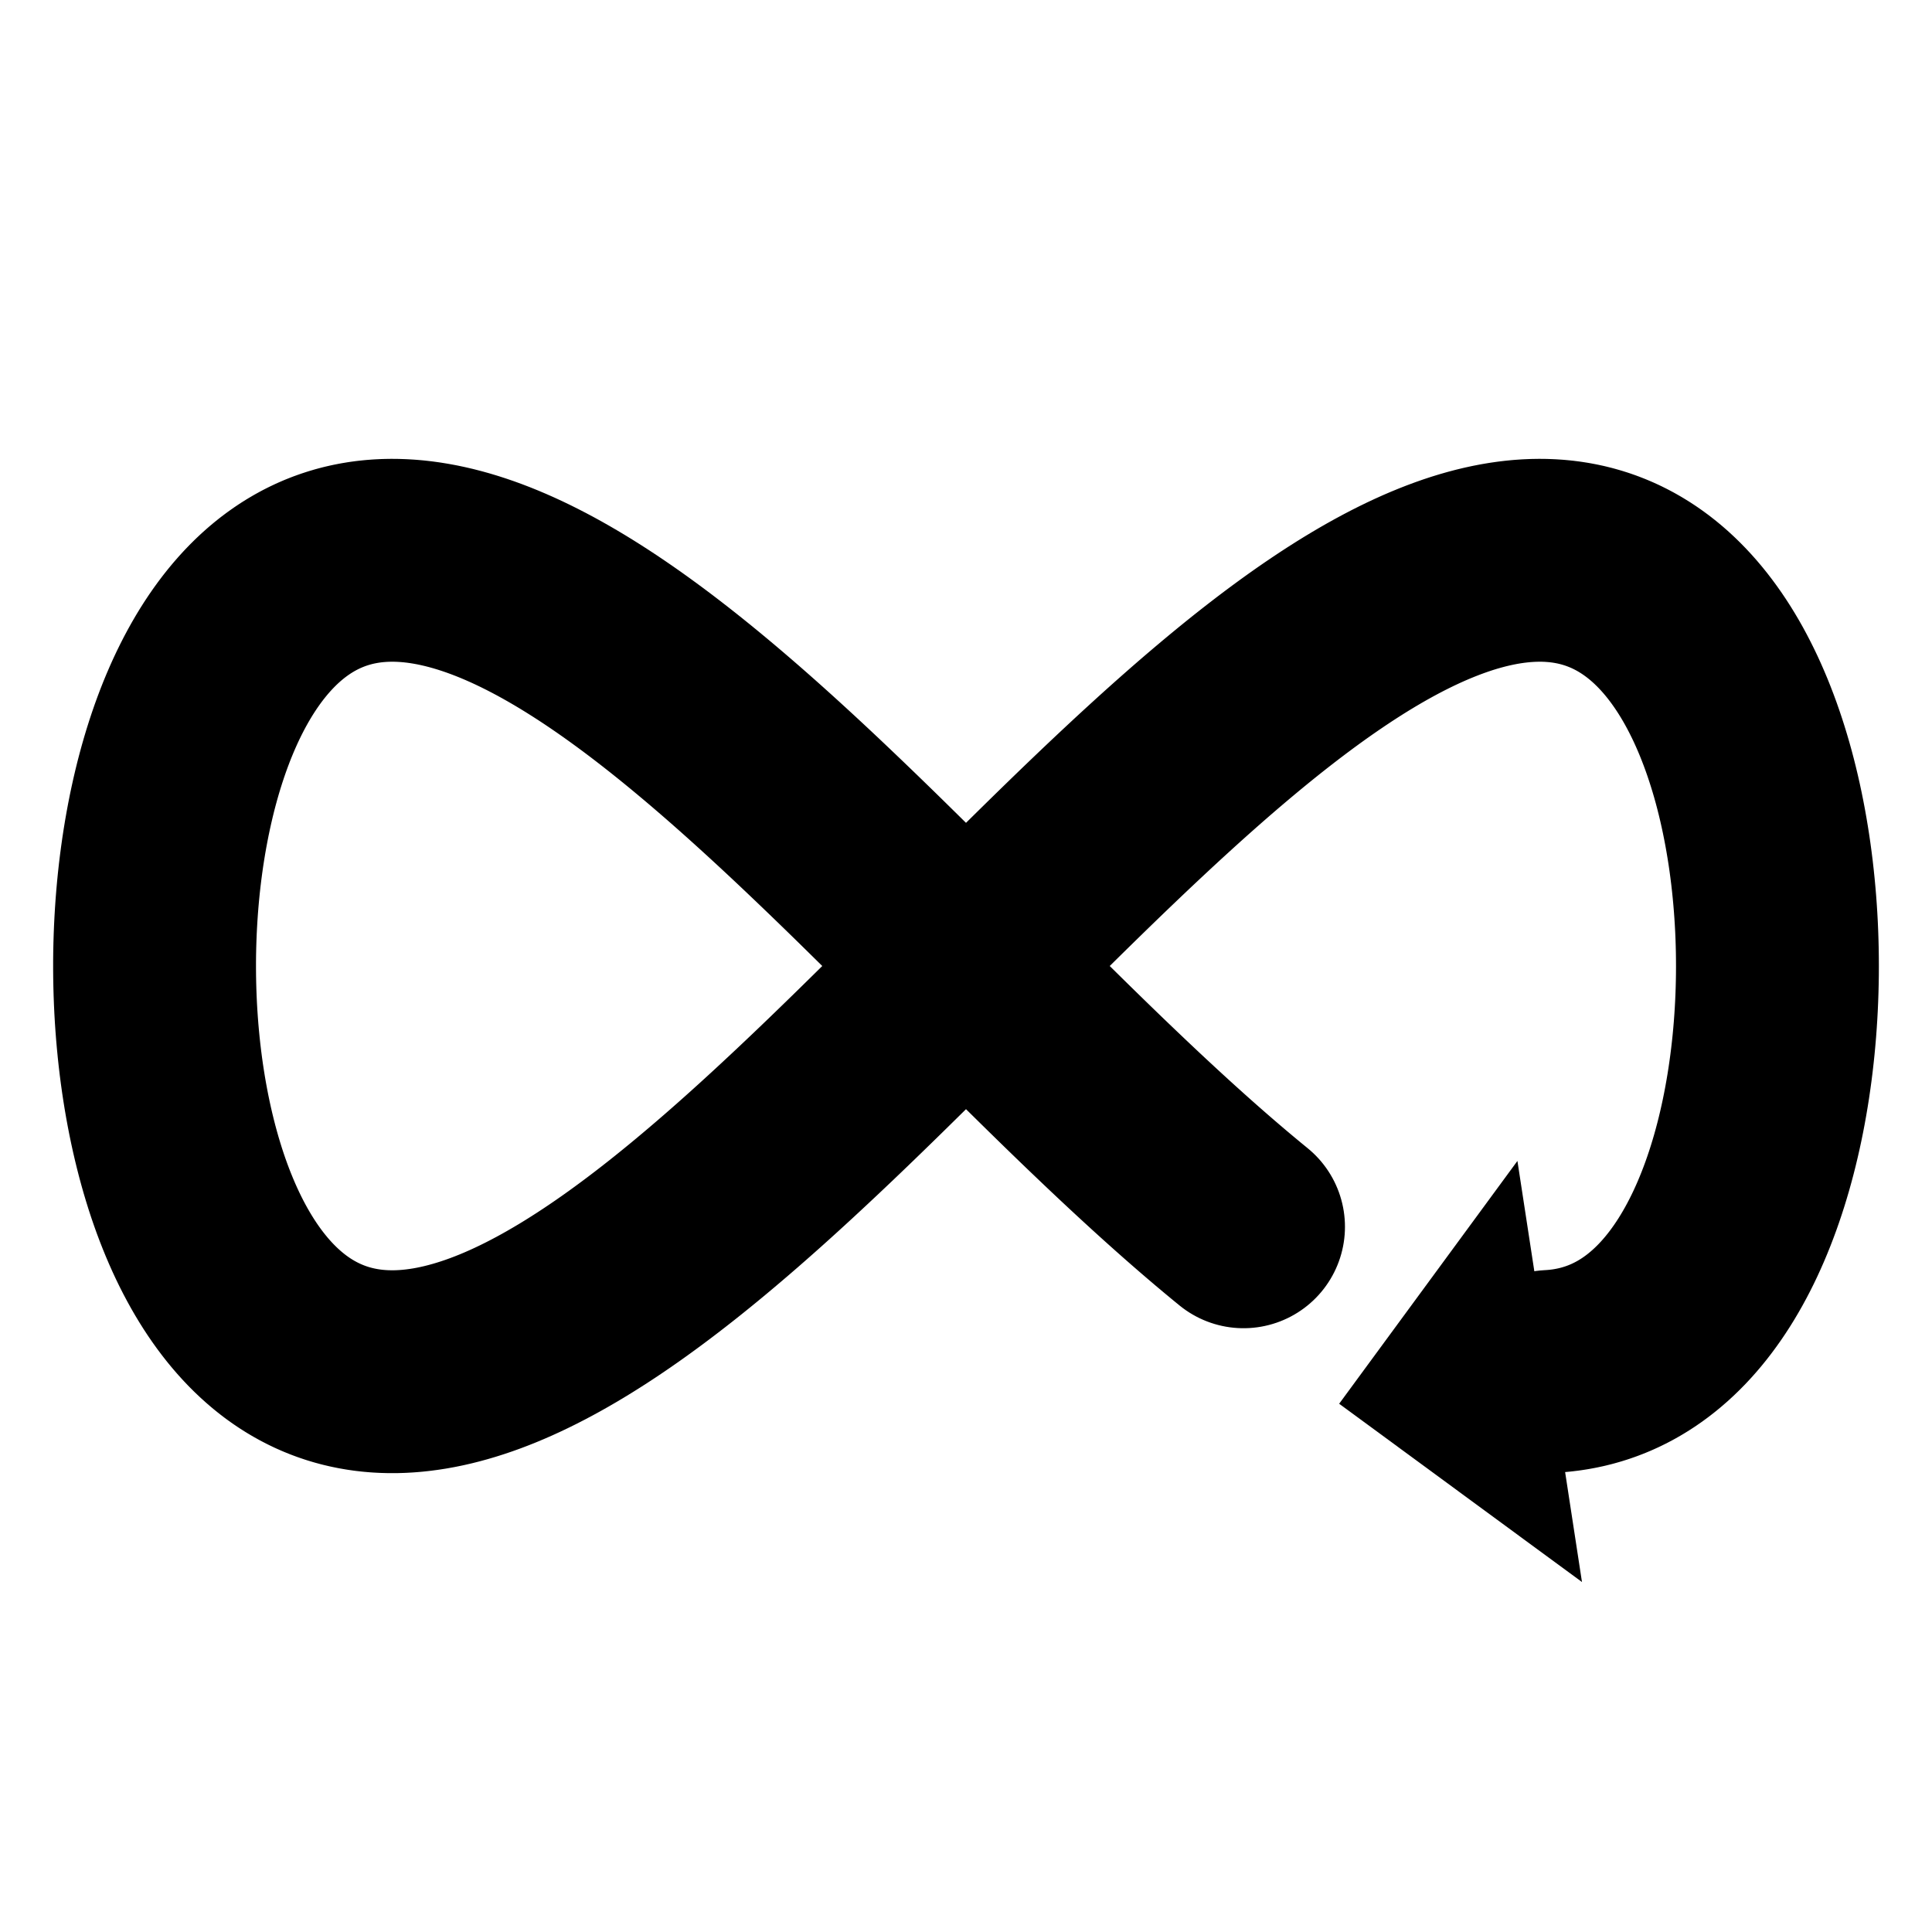
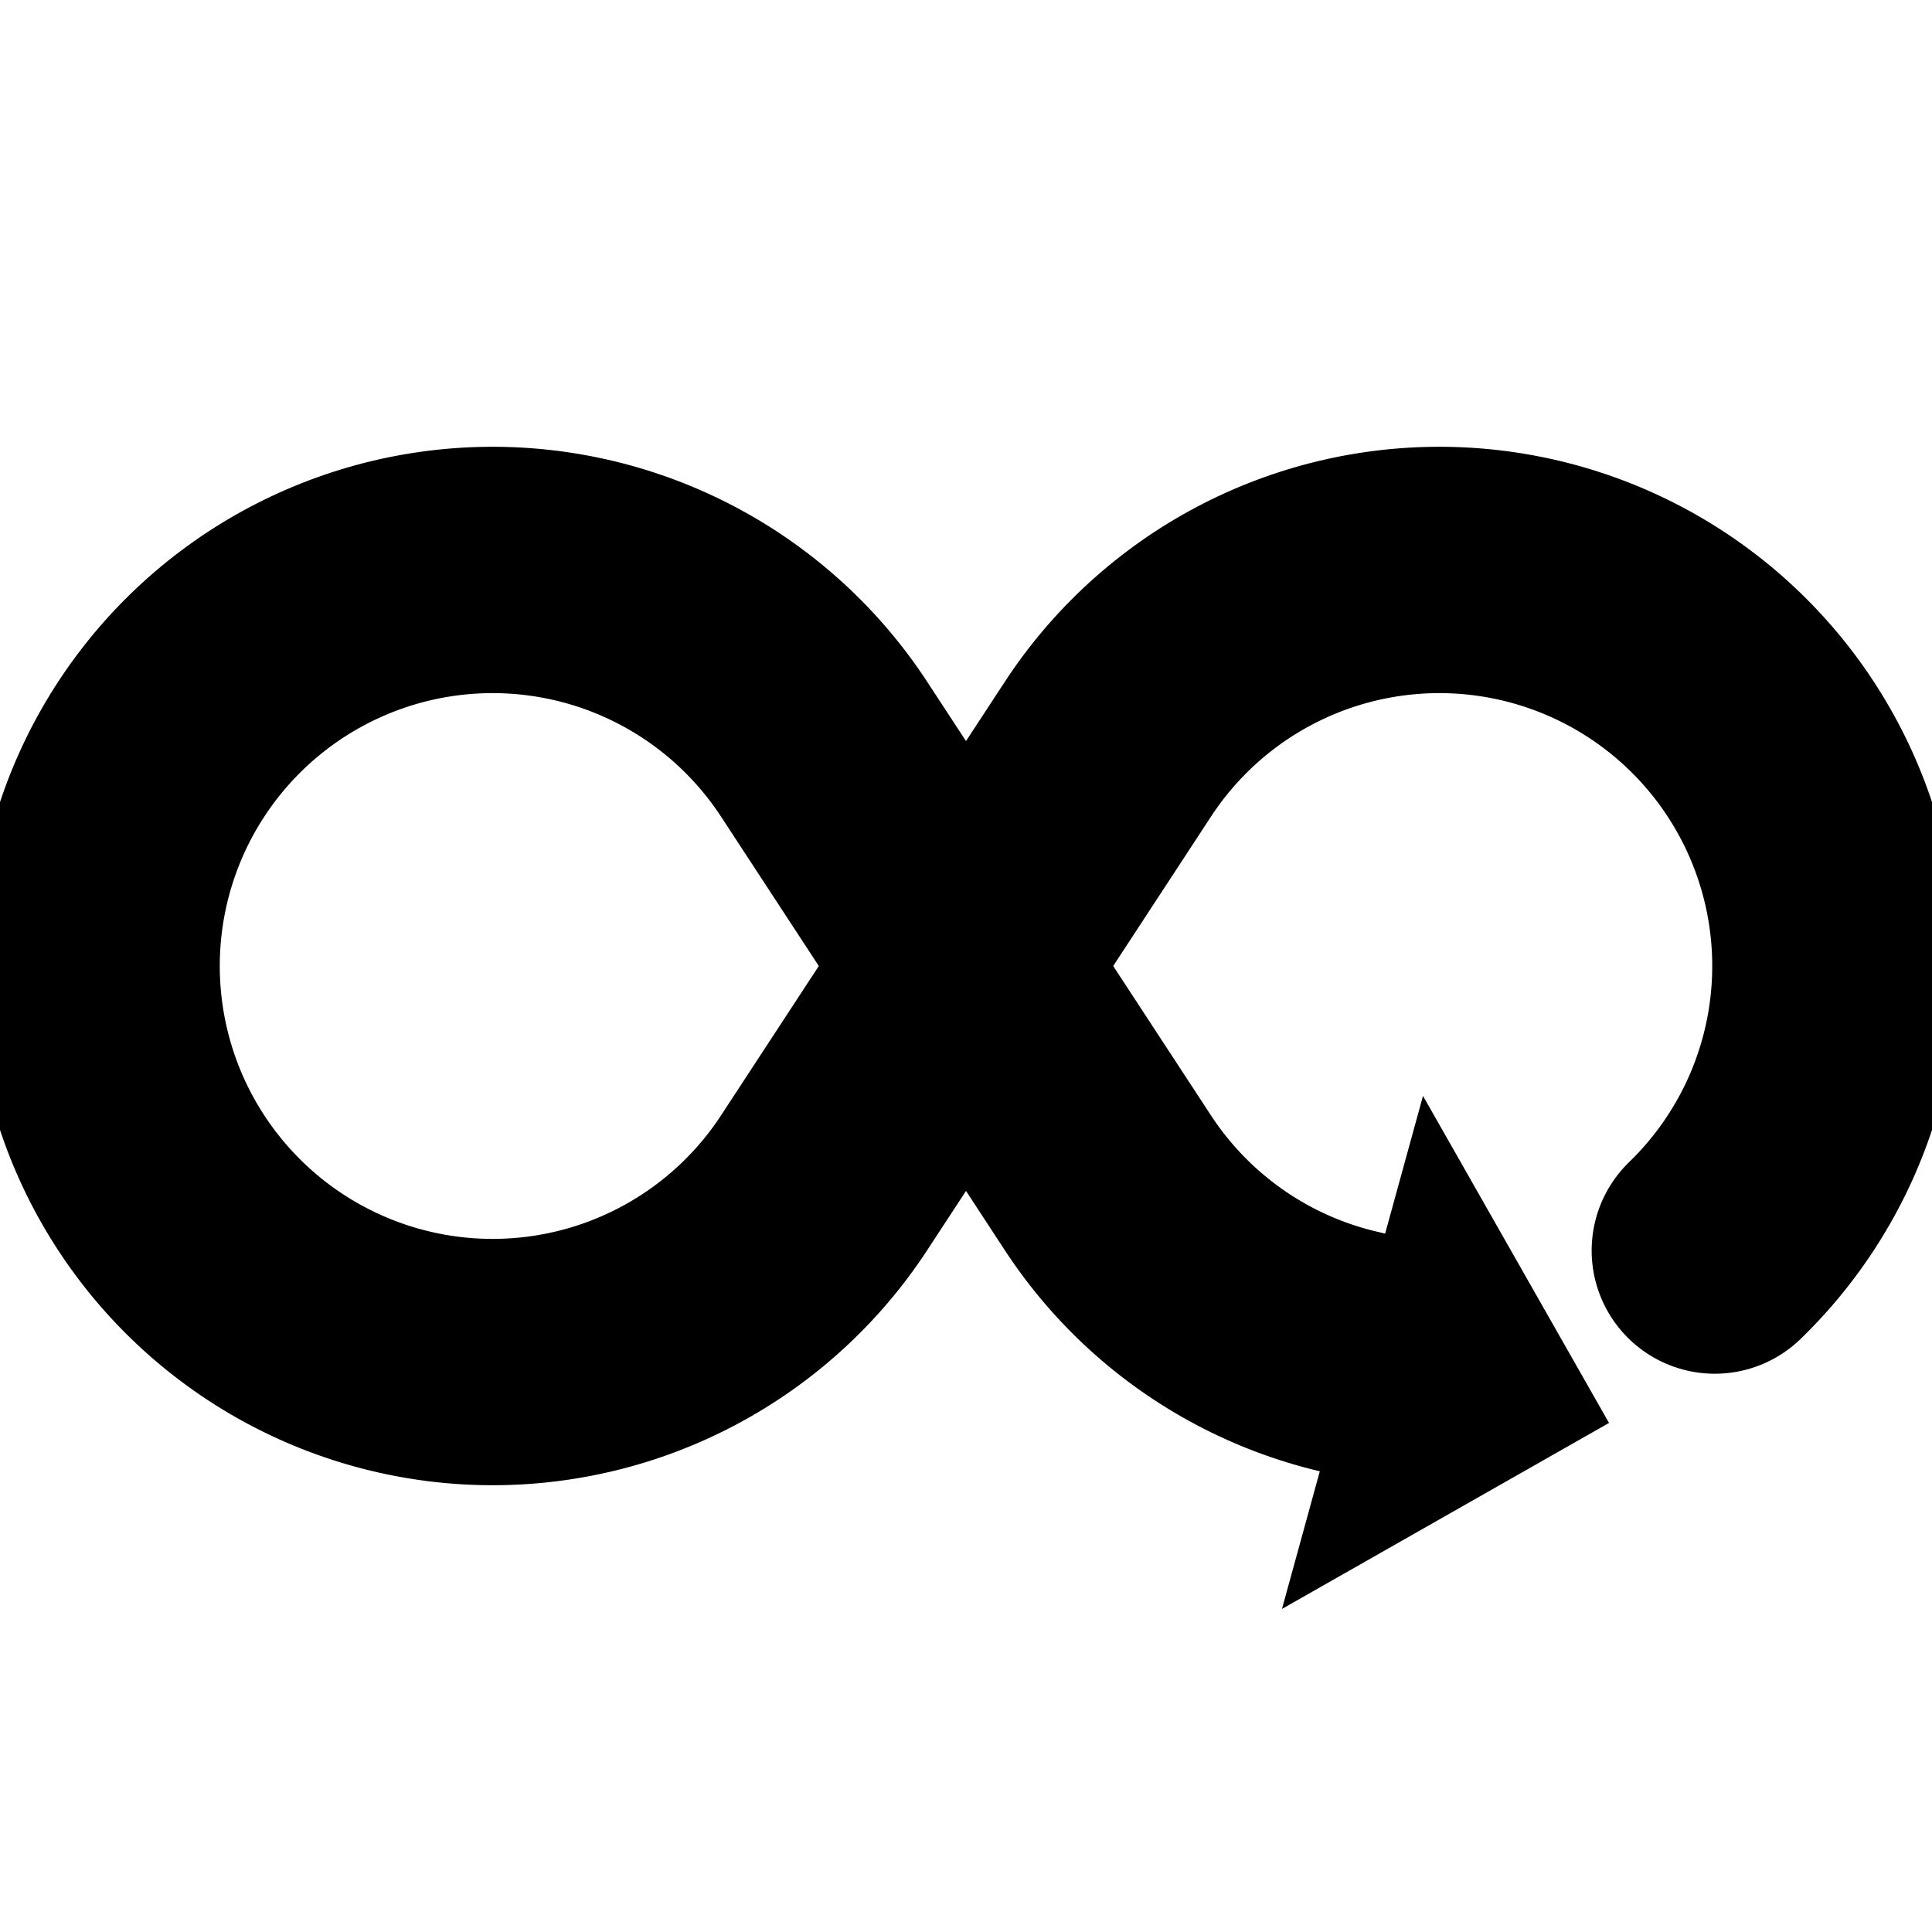
<svg xmlns="http://www.w3.org/2000/svg" viewBox="0 0 200 200">
-   <path d="M 128.730 126.997 L 127.961 126.367 L 127.191 125.727 L 126.417 125.077 L 125.641 124.417 L 124.863 123.749 L 124.082 123.071 L 123.299 122.385 L 122.514 121.690 L 121.727 120.987 L 120.937 120.276 L 120.146 119.558 L 119.353 118.832 L 118.558 118.099 L 117.761 117.359 L 116.962 116.613 L 116.162 115.860 L 115.361 115.102 L 114.558 114.337 L 113.753 113.568 L 112.947 112.793 L 112.140 112.013 L 111.332 111.229 L 110.523 110.440 L 109.713 109.648 L 108.902 108.852 L 108.090 108.052 L 107.277 107.250 L 106.464 106.445 L 105.650 105.637 L 104.835 104.827 L 104.020 104.016 L 103.205 103.203 L 102.389 102.388 L 101.573 101.573 L 100.757 100.757 L 99.941 99.941 L 99.125 99.125 L 98.309 98.310 L 97.493 97.494 L 96.678 96.680 L 95.862 95.867 L 95.048 95.056 L 94.233 94.247 L 93.419 93.439 L 92.606 92.635 L 91.793 91.833 L 90.981 91.034 L 90.171 90.238 L 89.361 89.446 L 88.551 88.658 L 87.744 87.875 L 86.937 87.096 L 86.131 86.322 L 85.327 85.553 L 84.524 84.789 L 83.723 84.031 L 82.923 83.279 L 82.125 82.534 L 81.328 81.795 L 80.533 81.063 L 79.740 80.338 L 78.949 79.621 L 78.160 78.911 L 77.373 78.209 L 76.588 77.516 L 75.806 76.831 L 75.025 76.155 L 74.247 75.487 L 73.472 74.829 L 72.698 74.181 L 71.928 73.542 L 71.160 72.913 L 70.395 72.295 L 69.633 71.687 L 68.873 71.089 L 68.117 70.503 L 67.363 69.927 L 66.613 69.363 L 65.865 68.811 L 65.121 68.270 L 64.381 67.741 L 63.643 67.225 L 62.909 66.721 L 62.179 66.229 L 61.452 65.750 L 60.728 65.285 L 60.009 64.832 L 59.293 64.392 L 58.581 63.966 L 57.873 63.554 L 57.169 63.155 L 56.469 62.770 L 55.773 62.400 L 55.081 62.043 L 54.394 61.701 L 53.711 61.373 L 53.032 61.060 L 52.357 60.762 L 51.688 60.478 L 51.022 60.209 L 50.362 59.956 L 49.705 59.717 L 49.054 59.494 L 48.408 59.286 L 47.766 59.093 L 47.129 58.916 L 46.498 58.754 L 45.871 58.608 L 45.250 58.477 L 44.633 58.363 L 44.022 58.263 L 43.416 58.180 L 42.816 58.112 L 42.221 58.061 L 41.631 58.025 L 41.047 58.005 L 40.468 58.000 L 39.895 58.012 L 39.328 58.040 L 38.767 58.083 L 38.211 58.142 L 37.661 58.217 L 37.117 58.308 L 36.579 58.414 L 36.047 58.536 L 35.521 58.674 L 35.001 58.828 L 34.487 58.997 L 33.979 59.181 L 33.477 59.381 L 32.982 59.596 L 32.493 59.827 L 32.011 60.072 L 31.535 60.333 L 31.065 60.609 L 30.602 60.899 L 30.146 61.205 L 29.696 61.525 L 29.252 61.859 L 28.816 62.208 L 28.386 62.571 L 27.963 62.948 L 27.546 63.340 L 27.137 63.745 L 26.734 64.164 L 26.339 64.596 L 25.950 65.042 L 25.568 65.501 L 25.193 65.973 L 24.826 66.457 L 24.465 66.955 L 24.111 67.465 L 23.765 67.987 L 23.426 68.521 L 23.094 69.067 L 22.770 69.625 L 22.452 70.195 L 22.142 70.775 L 21.840 71.367 L 21.544 71.969 L 21.256 72.582 L 20.976 73.206 L 20.703 73.839 L 20.437 74.482 L 20.179 75.135 L 19.929 75.798 L 19.686 76.469 L 19.451 77.150 L 19.223 77.839 L 19.003 78.536 L 18.791 79.242 L 18.586 79.955 L 18.389 80.676 L 18.199 81.404 L 18.018 82.139 L 17.844 82.881 L 17.678 83.630 L 17.519 84.384 L 17.369 85.145 L 17.226 85.911 L 17.091 86.682 L 16.964 87.459 L 16.844 88.240 L 16.733 89.026 L 16.629 89.816 L 16.533 90.609 L 16.445 91.406 L 16.365 92.207 L 16.293 93.010 L 16.229 93.816 L 16.173 94.625 L 16.125 95.435 L 16.084 96.247 L 16.052 97.060 L 16.027 97.875 L 16.010 98.691 L 16.001 99.506 L 16.001 100.323 L 16.008 101.139 L 16.023 101.954 L 16.046 102.769 L 16.077 103.583 L 16.115 104.395 L 16.162 105.206 L 16.217 106.015 L 16.279 106.821 L 16.350 107.625 L 16.428 108.426 L 16.514 109.224 L 16.608 110.018 L 16.710 110.809 L 16.820 111.596 L 16.938 112.378 L 17.063 113.155 L 17.197 113.928 L 17.338 114.695 L 17.487 115.457 L 17.644 116.213 L 17.808 116.962 L 17.981 117.706 L 18.161 118.442 L 18.348 119.172 L 18.544 119.894 L 18.747 120.609 L 18.958 121.317 L 19.176 122.016 L 19.402 122.707 L 19.636 123.389 L 19.877 124.062 L 20.126 124.726 L 20.383 125.381 L 20.647 126.027 L 20.918 126.662 L 21.197 127.288 L 21.483 127.903 L 21.777 128.508 L 22.078 129.102 L 22.387 129.685 L 22.702 130.256 L 23.026 130.817 L 23.356 131.365 L 23.693 131.902 L 24.038 132.427 L 24.390 132.939 L 24.749 133.439 L 25.116 133.927 L 25.489 134.402 L 25.869 134.863 L 26.256 135.312 L 26.651 135.747 L 27.052 136.169 L 27.460 136.577 L 27.875 136.971 L 28.297 137.351 L 28.725 137.717 L 29.160 138.069 L 29.602 138.407 L 30.051 138.730 L 30.506 139.038 L 30.968 139.332 L 31.436 139.610 L 31.911 139.874 L 32.392 140.123 L 32.879 140.357 L 33.373 140.575 L 33.873 140.778 L 34.380 140.966 L 34.892 141.138 L 35.411 141.295 L 35.936 141.436 L 36.467 141.561 L 37.004 141.671 L 37.546 141.765 L 38.095 141.844 L 38.650 141.906 L 39.210 141.953 L 39.776 141.983 L 40.348 141.998 L 40.925 141.998 L 41.508 141.981 L 42.097 141.948 L 42.691 141.900 L 43.290 141.835 L 43.895 141.755 L 44.505 141.660 L 45.120 141.548 L 45.741 141.421 L 46.366 141.278 L 46.997 141.119 L 47.632 140.945 L 48.273 140.756 L 48.918 140.551 L 49.569 140.331 L 50.224 140.096 L 50.883 139.845 L 51.548 139.580 L 52.217 139.299 L 52.890 139.004 L 53.568 138.694 L 54.250 138.369 L 54.937 138.030 L 55.628 137.676 L 56.323 137.308 L 57.022 136.927 L 57.725 136.531 L 58.432 136.121 L 59.144 135.698 L 59.859 135.261 L 60.577 134.811 L 61.300 134.348 L 62.026 133.872 L 62.756 133.383 L 63.489 132.882 L 64.226 132.368 L 64.966 131.842 L 65.709 131.303 L 66.456 130.753 L 67.206 130.192 L 67.958 129.619 L 68.714 129.035 L 69.473 128.440 L 70.235 127.834 L 71.000 127.217 L 71.767 126.591 L 72.537 125.954 L 73.309 125.307 L 74.084 124.651 L 74.862 123.986 L 75.642 123.312 L 76.424 122.628 L 77.208 121.937 L 77.995 121.237 L 78.784 120.528 L 79.574 119.813 L 80.367 119.089 L 81.161 118.359 L 81.957 117.621 L 82.755 116.877 L 83.555 116.127 L 84.356 115.370 L 85.159 114.608 L 85.963 113.840 L 86.768 113.067 L 87.574 112.289 L 88.382 111.506 L 89.191 110.719 L 90.001 109.928 L 90.811 109.133 L 91.623 108.335 L 92.436 107.534 L 93.249 106.729 L 94.062 105.923 L 94.877 105.114 L 95.692 104.303 L 96.507 103.490 L 97.322 102.676 L 98.138 101.861 L 98.954 101.046 L 99.770 100.230 L 100.586 99.414 L 101.402 98.598 L 102.218 97.782 L 103.034 96.968 L 103.850 96.154 L 104.665 95.343 L 105.479 94.532 L 106.293 93.724 L 107.107 92.919 L 107.920 92.116 L 108.732 91.316 L 109.543 90.519 L 110.353 89.726 L 111.163 88.936 L 111.971 88.151 L 112.778 87.370 L 113.584 86.594 L 114.389 85.824 L 115.192 85.058 L 115.994 84.298 L 116.795 83.544 L 117.594 82.797 L 118.391 82.055 L 119.186 81.321 L 119.980 80.594 L 120.772 79.873 L 121.561 79.161 L 122.349 78.456 L 123.135 77.760 L 123.918 77.072 L 124.699 76.392 L 125.478 75.722 L 126.255 75.061 L 127.029 74.409 L 127.800 73.767 L 128.569 73.134 L 129.335 72.512 L 130.098 71.900 L 130.859 71.299 L 131.616 70.709 L 132.371 70.129 L 133.123 69.561 L 133.871 69.005 L 134.616 68.460 L 135.358 67.927 L 136.097 67.406 L 136.832 66.898 L 137.564 66.402 L 138.292 65.918 L 139.016 65.448 L 139.737 64.990 L 140.454 64.546 L 141.168 64.115 L 141.877 63.698 L 142.583 63.294 L 143.284 62.905 L 143.982 62.529 L 144.675 62.167 L 145.364 61.820 L 146.048 61.487 L 146.729 61.169 L 147.405 60.865 L 148.076 60.577 L 148.743 60.303 L 149.406 60.044 L 150.063 59.800 L 150.716 59.571 L 151.364 59.357 L 152.008 59.159 L 152.646 58.977 L 153.280 58.809 L 153.908 58.658 L 154.531 58.522 L 155.150 58.401 L 155.762 58.297 L 156.370 58.208 L 156.973 58.135 L 157.570 58.077 L 158.161 58.036 L 158.747 58.010 L 159.328 58.000 L 159.903 58.006 L 160.472 58.028 L 161.036 58.066 L 161.593 58.119 L 162.145 58.189 L 162.692 58.274 L 163.232 58.375 L 163.766 58.491 L 164.294 58.624 L 164.816 58.772 L 165.333 58.935 L 165.842 59.114 L 166.346 59.309 L 166.843 59.518 L 167.335 59.743 L 167.819 59.984 L 168.298 60.239 L 168.770 60.510 L 169.235 60.795 L 169.694 61.095 L 170.146 61.410 L 170.592 61.739 L 171.031 62.083 L 171.463 62.441 L 171.889 62.813 L 172.307 63.200 L 172.719 63.600 L 173.124 64.014 L 173.522 64.442 L 173.914 64.883 L 174.298 65.337 L 174.675 65.804 L 175.045 66.285 L 175.408 66.778 L 175.764 67.283 L 176.113 67.801 L 176.455 68.331 L 176.789 68.873 L 177.117 69.427 L 177.437 69.992 L 177.749 70.569 L 178.054 71.157 L 178.352 71.755 L 178.643 72.364 L 178.926 72.984 L 179.201 73.614 L 179.470 74.254 L 179.730 74.904 L 179.983 75.563 L 180.229 76.231 L 180.467 76.908 L 180.697 77.594 L 180.920 78.289 L 181.135 78.992 L 181.343 79.702 L 181.543 80.420 L 181.735 81.146 L 181.919 81.879 L 182.096 82.618 L 182.265 83.365 L 182.426 84.117 L 182.579 84.876 L 182.725 85.640 L 182.862 86.409 L 182.992 87.184 L 183.115 87.964 L 183.229 88.748 L 183.335 89.536 L 183.434 90.328 L 183.524 91.124 L 183.607 91.924 L 183.682 92.726 L 183.749 93.531 L 183.808 94.339 L 183.859 95.148 L 183.903 95.960 L 183.938 96.773 L 183.965 97.587 L 183.985 98.402 L 183.996 99.218 L 184.000 100.034 L 183.996 100.850 L 183.983 101.666 L 183.963 102.481 L 183.935 103.295 L 183.899 104.108 L 183.855 104.920 L 183.803 105.729 L 183.744 106.536 L 183.676 107.341 L 183.601 108.143 L 183.517 108.943 L 183.426 109.738 L 183.327 110.530 L 183.219 111.318 L 183.105 112.102 L 182.982 112.881 L 182.851 113.655 L 182.713 114.425 L 182.567 115.188 L 182.413 115.946 L 182.251 116.698 L 182.081 117.444 L 181.904 118.183 L 181.719 118.915 L 181.526 119.640 L 181.326 120.358 L 181.117 121.068 L 180.902 121.770 L 180.678 122.463 L 180.447 123.149 L 180.209 123.825 L 179.962 124.493 L 179.709 125.151 L 179.447 125.800 L 179.179 126.439 L 178.902 127.068 L 178.619 127.687 L 178.328 128.295 L 178.029 128.893 L 177.723 129.480 L 177.410 130.056 L 177.089 130.620 L 176.762 131.173 L 176.427 131.714 L 176.084 132.243 L 175.735 132.760 L 175.378 133.264 L 175.015 133.756 L 174.644 134.235 L 174.266 134.702 L 173.881 135.155 L 173.489 135.595 L 173.091 136.021 L 172.685 136.434 L 172.272 136.833 L 171.853 137.218 L 171.427 137.589 L 170.994 137.946 L 170.555 138.289 L 170.108 138.617 L 169.656 138.931 L 169.196 139.230 L 168.730 139.514 L 168.258 139.783 L 167.779 140.037 L 167.294 140.276 L 166.802 140.500 L 166.304 140.708 L 165.800 140.901 L 165.289 141.079 L 164.773 141.241 L 164.250 141.388 L 163.722 141.519 L 163.187 141.634 L 162.646 141.734 L 162.099 141.818 L 161.547 141.886 L 160.989 141.938 L 160.425 141.974" fill="none" stroke="#000000" stroke-width="21.0" stroke-linecap="round" stroke-linejoin="round" />
-   <path d="M 138.629 145.315 L 157.083 120.179 L 163.766 163.770 Z" fill="#000000" />
+   <path d="M 177.517 129.458 L 177.976 129.006 L 178.429 128.547 L 178.874 128.081 L 179.311 127.608 L 179.742 127.128 L 180.164 126.642 L 180.579 126.149 L 180.986 125.649 L 181.385 125.143 L 181.777 124.631 L 182.160 124.113 L 182.535 123.589 L 182.901 123.059 L 183.259 122.523 L 183.609 121.982 L 183.950 121.435 L 184.283 120.883 L 184.607 120.326 L 184.922 119.764 L 185.228 119.197 L 185.525 118.625 L 185.814 118.049 L 186.093 117.468 L 186.363 116.883 L 186.624 116.293 L 186.875 115.700 L 187.117 115.103 L 187.350 114.502 L 187.573 113.897 L 187.787 113.289 L 187.991 112.678 L 188.185 112.063 L 188.370 111.446 L 188.545 110.826 L 188.710 110.203 L 188.866 109.577 L 189.011 108.950 L 189.147 108.320 L 189.273 107.688 L 189.389 107.054 L 189.495 106.418 L 189.590 105.781 L 189.676 105.142 L 189.752 104.502 L 189.818 103.861 L 189.873 103.219 L 189.919 102.576 L 189.954 101.933 L 189.980 101.289 L 189.995 100.644 L 190.000 100.000 L 189.995 99.356 L 189.980 98.711 L 189.954 98.067 L 189.919 97.424 L 189.873 96.781 L 189.818 96.139 L 189.752 95.498 L 189.676 94.858 L 189.590 94.219 L 189.495 93.582 L 189.389 92.946 L 189.273 92.312 L 189.147 91.680 L 189.011 91.050 L 188.866 90.423 L 188.710 89.797 L 188.545 89.174 L 188.370 88.554 L 188.185 87.937 L 187.991 87.322 L 187.787 86.711 L 187.573 86.103 L 187.350 85.498 L 187.117 84.897 L 186.875 84.300 L 186.624 83.707 L 186.363 83.117 L 186.093 82.532 L 185.814 81.951 L 185.525 81.375 L 185.228 80.803 L 184.922 80.236 L 184.607 79.674 L 184.283 79.117 L 183.950 78.565 L 183.609 78.018 L 183.259 77.477 L 182.901 76.941 L 182.535 76.411 L 182.160 75.887 L 181.777 75.369 L 181.385 74.857 L 180.986 74.351 L 180.579 73.851 L 180.164 73.358 L 179.742 72.872 L 179.311 72.392 L 178.874 71.919 L 178.429 71.453 L 177.976 70.994 L 177.517 70.542 L 177.050 70.097 L 176.577 69.660 L 176.097 69.230 L 175.610 68.808 L 175.116 68.394 L 174.616 67.987 L 174.110 67.589 L 173.597 67.198 L 173.079 66.815 L 172.554 66.441 L 172.024 66.075 L 171.488 65.717 L 170.946 65.368 L 170.399 65.027 L 169.847 64.695 L 169.289 64.372 L 168.727 64.057 L 168.159 63.752 L 167.587 63.455 L 167.010 63.168 L 166.429 62.889 L 165.844 62.620 L 165.254 62.360 L 164.661 62.109 L 164.063 61.867 L 163.462 61.635 L 162.857 61.413 L 162.249 61.200 L 161.637 60.996 L 161.023 60.802 L 160.405 60.618 L 159.785 60.444 L 159.162 60.279 L 158.536 60.124 L 157.908 59.979 L 157.278 59.844 L 156.646 59.719 L 156.012 59.604 L 155.376 59.499 L 154.739 59.404 L 154.100 59.318 L 153.460 59.243 L 152.819 59.178 L 152.177 59.123 L 151.534 59.078 L 150.890 59.044 L 150.246 59.019 L 149.602 59.004 L 148.957 59.000 L 148.313 59.006 L 147.669 59.022 L 147.025 59.048 L 146.381 59.084 L 145.739 59.130 L 145.097 59.186 L 144.456 59.253 L 143.816 59.329 L 143.177 59.416 L 142.540 59.512 L 141.904 59.619 L 141.271 59.735 L 140.639 59.862 L 140.009 59.998 L 139.381 60.144 L 138.756 60.300 L 138.133 60.466 L 137.513 60.642 L 136.896 60.827 L 136.282 61.022 L 135.671 61.227 L 135.063 61.441 L 134.459 61.665 L 133.858 61.899 L 133.261 62.141 L 132.668 62.393 L 132.079 62.655 L 131.494 62.925 L 130.913 63.205 L 130.337 63.494 L 129.766 63.792 L 129.199 64.099 L 128.637 64.414 L 128.080 64.739 L 127.529 65.072 L 126.982 65.414 L 126.441 65.764 L 125.906 66.123 L 125.376 66.490 L 124.853 66.865 L 124.335 67.249 L 123.823 67.641 L 123.318 68.040 L 122.818 68.448 L 122.326 68.863 L 121.840 69.287 L 121.360 69.717 L 120.888 70.155 L 120.422 70.601 L 119.964 71.054 L 119.512 71.514 L 119.068 71.981 L 118.631 72.455 L 118.202 72.935 L 117.781 73.423 L 117.367 73.917 L 116.961 74.417 L 116.562 74.924 L 116.172 75.437 L 115.790 75.956 L 115.417 76.481 L 115.051 77.012 L 114.694 77.548 L 114.694 77.548 L 113.714 79.045 L 112.735 80.542 L 111.755 82.038 L 110.776 83.535 L 109.796 85.032 L 108.816 86.529 L 107.837 88.026 L 106.857 89.522 L 105.878 91.019 L 104.898 92.516 L 103.918 94.013 L 102.939 95.510 L 101.959 97.006 L 100.980 98.503 L 100.000 100.000 L 99.020 101.497 L 98.041 102.994 L 97.061 104.490 L 96.082 105.987 L 95.102 107.484 L 94.122 108.981 L 93.143 110.478 L 92.163 111.974 L 91.184 113.471 L 90.204 114.968 L 89.224 116.465 L 88.245 117.962 L 87.265 119.458 L 86.286 120.955 L 85.306 122.452 L 85.306 122.452 L 84.949 122.988 L 84.583 123.519 L 84.210 124.044 L 83.828 124.563 L 83.438 125.076 L 83.039 125.583 L 82.633 126.083 L 82.219 126.577 L 81.798 127.065 L 81.369 127.545 L 80.932 128.019 L 80.488 128.486 L 80.036 128.946 L 79.578 129.399 L 79.112 129.845 L 78.640 130.283 L 78.160 130.713 L 77.674 131.137 L 77.182 131.552 L 76.682 131.960 L 76.177 132.359 L 75.665 132.751 L 75.147 133.135 L 74.624 133.510 L 74.094 133.877 L 73.559 134.236 L 73.018 134.586 L 72.471 134.928 L 71.920 135.261 L 71.363 135.586 L 70.801 135.901 L 70.234 136.208 L 69.663 136.506 L 69.087 136.795 L 68.506 137.075 L 67.921 137.345 L 67.332 137.607 L 66.739 137.859 L 66.142 138.101 L 65.541 138.335 L 64.937 138.559 L 64.329 138.773 L 63.718 138.978 L 63.104 139.173 L 62.487 139.358 L 61.867 139.534 L 61.244 139.700 L 60.619 139.856 L 59.991 140.002 L 59.361 140.138 L 58.729 140.265 L 58.096 140.381 L 57.460 140.488 L 56.823 140.584 L 56.184 140.671 L 55.544 140.747 L 54.903 140.814 L 54.261 140.870 L 53.619 140.916 L 52.975 140.952 L 52.331 140.978 L 51.687 140.994 L 51.043 141.000 L 50.398 140.996 L 49.754 140.981 L 49.110 140.956 L 48.466 140.922 L 47.823 140.877 L 47.181 140.822 L 46.540 140.757 L 45.900 140.682 L 45.261 140.596 L 44.624 140.501 L 43.988 140.396 L 43.354 140.281 L 42.722 140.156 L 42.092 140.021 L 41.464 139.876 L 40.838 139.721 L 40.215 139.556 L 39.595 139.382 L 38.977 139.198 L 38.363 139.004 L 37.751 138.800 L 37.143 138.587 L 36.538 138.365 L 35.937 138.133 L 35.339 137.891 L 34.746 137.640 L 34.156 137.380 L 33.571 137.111 L 32.990 136.832 L 32.413 136.545 L 31.841 136.248 L 31.273 135.943 L 30.711 135.628 L 30.153 135.305 L 29.601 134.973 L 29.054 134.632 L 28.512 134.283 L 27.976 133.925 L 27.446 133.559 L 26.921 133.185 L 26.403 132.802 L 25.890 132.411 L 25.384 132.013 L 24.884 131.606 L 24.390 131.192 L 23.903 130.770 L 23.423 130.340 L 22.950 129.903 L 22.483 129.458 L 22.024 129.006 L 21.571 128.547 L 21.126 128.081 L 20.689 127.608 L 20.258 127.128 L 19.836 126.642 L 19.421 126.149 L 19.014 125.649 L 18.615 125.143 L 18.223 124.631 L 17.840 124.113 L 17.465 123.589 L 17.099 123.059 L 16.741 122.523 L 16.391 121.982 L 16.050 121.435 L 15.717 120.883 L 15.393 120.326 L 15.078 119.764 L 14.772 119.197 L 14.475 118.625 L 14.186 118.049 L 13.907 117.468 L 13.637 116.883 L 13.376 116.293 L 13.125 115.700 L 12.883 115.103 L 12.650 114.502 L 12.427 113.897 L 12.213 113.289 L 12.009 112.678 L 11.815 112.063 L 11.630 111.446 L 11.455 110.826 L 11.290 110.203 L 11.134 109.577 L 10.989 108.950 L 10.853 108.320 L 10.727 107.688 L 10.611 107.054 L 10.505 106.418 L 10.410 105.781 L 10.324 105.142 L 10.248 104.502 L 10.182 103.861 L 10.127 103.219 L 10.081 102.576 L 10.046 101.933 L 10.020 101.289 L 10.005 100.644 L 10.000 100.000 L 10.005 99.356 L 10.020 98.711 L 10.046 98.067 L 10.081 97.424 L 10.127 96.781 L 10.182 96.139 L 10.248 95.498 L 10.324 94.858 L 10.410 94.219 L 10.505 93.582 L 10.611 92.946 L 10.727 92.312 L 10.853 91.680 L 10.989 91.050 L 11.134 90.423 L 11.290 89.797 L 11.455 89.174 L 11.630 88.554 L 11.815 87.937 L 12.009 87.322 L 12.213 86.711 L 12.427 86.103 L 12.650 85.498 L 12.883 84.897 L 13.125 84.300 L 13.376 83.707 L 13.637 83.117 L 13.907 82.532 L 14.186 81.951 L 14.475 81.375 L 14.772 80.803 L 15.078 80.236 L 15.393 79.674 L 15.717 79.117 L 16.050 78.565 L 16.391 78.018 L 16.741 77.477 L 17.099 76.941 L 17.465 76.411 L 17.840 75.887 L 18.223 75.369 L 18.615 74.857 L 19.014 74.351 L 19.421 73.851 L 19.836 73.358 L 20.258 72.872 L 20.689 72.392 L 21.126 71.919 L 21.571 71.453 L 22.024 70.994 L 22.483 70.542 L 22.950 70.097 L 23.423 69.660 L 23.903 69.230 L 24.390 68.808 L 24.884 68.394 L 25.384 67.987 L 25.890 67.589 L 26.403 67.198 L 26.921 66.815 L 27.446 66.441 L 27.976 66.075 L 28.512 65.717 L 29.054 65.368 L 29.601 65.027 L 30.153 64.695 L 30.711 64.372 L 31.273 64.057 L 31.841 63.752 L 32.413 63.455 L 32.990 63.168 L 33.571 62.889 L 34.156 62.620 L 34.746 62.360 L 35.339 62.109 L 35.937 61.867 L 36.538 61.635 L 37.143 61.413 L 37.751 61.200 L 38.363 60.996 L 38.977 60.802 L 39.595 60.618 L 40.215 60.444 L 40.838 60.279 L 41.464 60.124 L 42.092 59.979 L 42.722 59.844 L 43.354 59.719 L 43.988 59.604 L 44.624 59.499 L 45.261 59.404 L 45.900 59.318 L 46.540 59.243 L 47.181 59.178 L 47.823 59.123 L 48.466 59.078 L 49.110 59.044 L 49.754 59.019 L 50.398 59.004 L 51.043 59.000 L 51.687 59.006 L 52.331 59.022 L 52.975 59.048 L 53.619 59.084 L 54.261 59.130 L 54.903 59.186 L 55.544 59.253 L 56.184 59.329 L 56.823 59.416 L 57.460 59.512 L 58.096 59.619 L 58.729 59.735 L 59.361 59.862 L 59.991 59.998 L 60.619 60.144 L 61.244 60.300 L 61.867 60.466 L 62.487 60.642 L 63.104 60.827 L 63.718 61.022 L 64.329 61.227 L 64.937 61.441 L 65.541 61.665 L 66.142 61.899 L 66.739 62.141 L 67.332 62.393 L 67.921 62.655 L 68.506 62.925 L 69.087 63.205 L 69.663 63.494 L 70.234 63.792 L 70.801 64.099 L 71.363 64.414 L 71.920 64.739 L 72.471 65.072 L 73.018 65.414 L 73.559 65.764 L 74.094 66.123 L 74.624 66.490 L 75.147 66.865 L 75.665 67.249 L 76.177 67.641 L 76.682 68.040 L 77.182 68.448 L 77.674 68.863 L 78.160 69.287 L 78.640 69.717 L 79.112 70.155 L 79.578 70.601 L 80.036 71.054 L 80.488 71.514 L 80.932 71.981 L 81.369 72.455 L 81.798 72.935 L 82.219 73.423 L 82.633 73.917 L 83.039 74.417 L 83.438 74.924 L 83.828 75.437 L 84.210 75.956 L 84.583 76.481 L 84.949 77.012 L 85.306 77.548 L 85.306 77.548 L 86.286 79.045 L 87.265 80.542 L 88.245 82.038 L 89.224 83.535 L 90.204 85.032 L 91.184 86.529 L 92.163 88.026 L 93.143 89.522 L 94.122 91.019 L 95.102 92.516 L 96.082 94.013 L 97.061 95.510 L 98.041 97.006 L 99.020 98.503 L 100.000 100.000 L 100.980 101.497 L 101.959 102.994 L 102.939 104.490 L 103.918 105.987 L 104.898 107.484 L 105.878 108.981 L 106.857 110.478 L 107.837 111.974 L 108.816 113.471 L 109.796 114.968 L 110.776 116.465 L 111.755 117.962 L 112.735 119.458 L 113.714 120.955 L 114.694 122.452 L 114.694 122.452 L 115.051 122.988 L 115.417 123.519 L 115.790 124.044 L 116.172 124.563 L 116.562 125.076 L 116.961 125.583 L 117.367 126.083 L 117.781 126.577 L 118.202 127.065 L 118.631 127.545 L 119.068 128.019 L 119.512 128.486 L 119.964 128.946 L 120.422 129.399 L 120.888 129.845 L 121.360 130.283 L 121.840 130.713 L 122.326 131.137 L 122.818 131.552 L 123.318 131.960 L 123.823 132.359 L 124.335 132.751 L 124.853 133.135 L 125.376 133.510 L 125.906 133.877 L 126.441 134.236 L 126.982 134.586 L 127.529 134.928 L 128.080 135.261 L 128.637 135.586 L 129.199 135.901 L 129.766 136.208 L 130.337 136.506 L 130.913 136.795 L 131.494 137.075 L 132.079 137.345 L 132.668 137.607 L 133.261 137.859 L 133.858 138.101 L 134.459 138.335 L 135.063 138.559 L 135.671 138.773 L 136.282 138.978 L 136.896 139.173 L 137.513 139.358 L 138.133 139.534 L 138.756 139.700 L 139.381 139.856 L 140.009 140.002" fill="none" stroke="#000000" stroke-width="25.5" stroke-linecap="round" stroke-linejoin="round" />
+   <path d="M 166.564 147.301 L 132.709 166.557 L 147.308 113.447 Z" fill="#000000" />
</svg>
